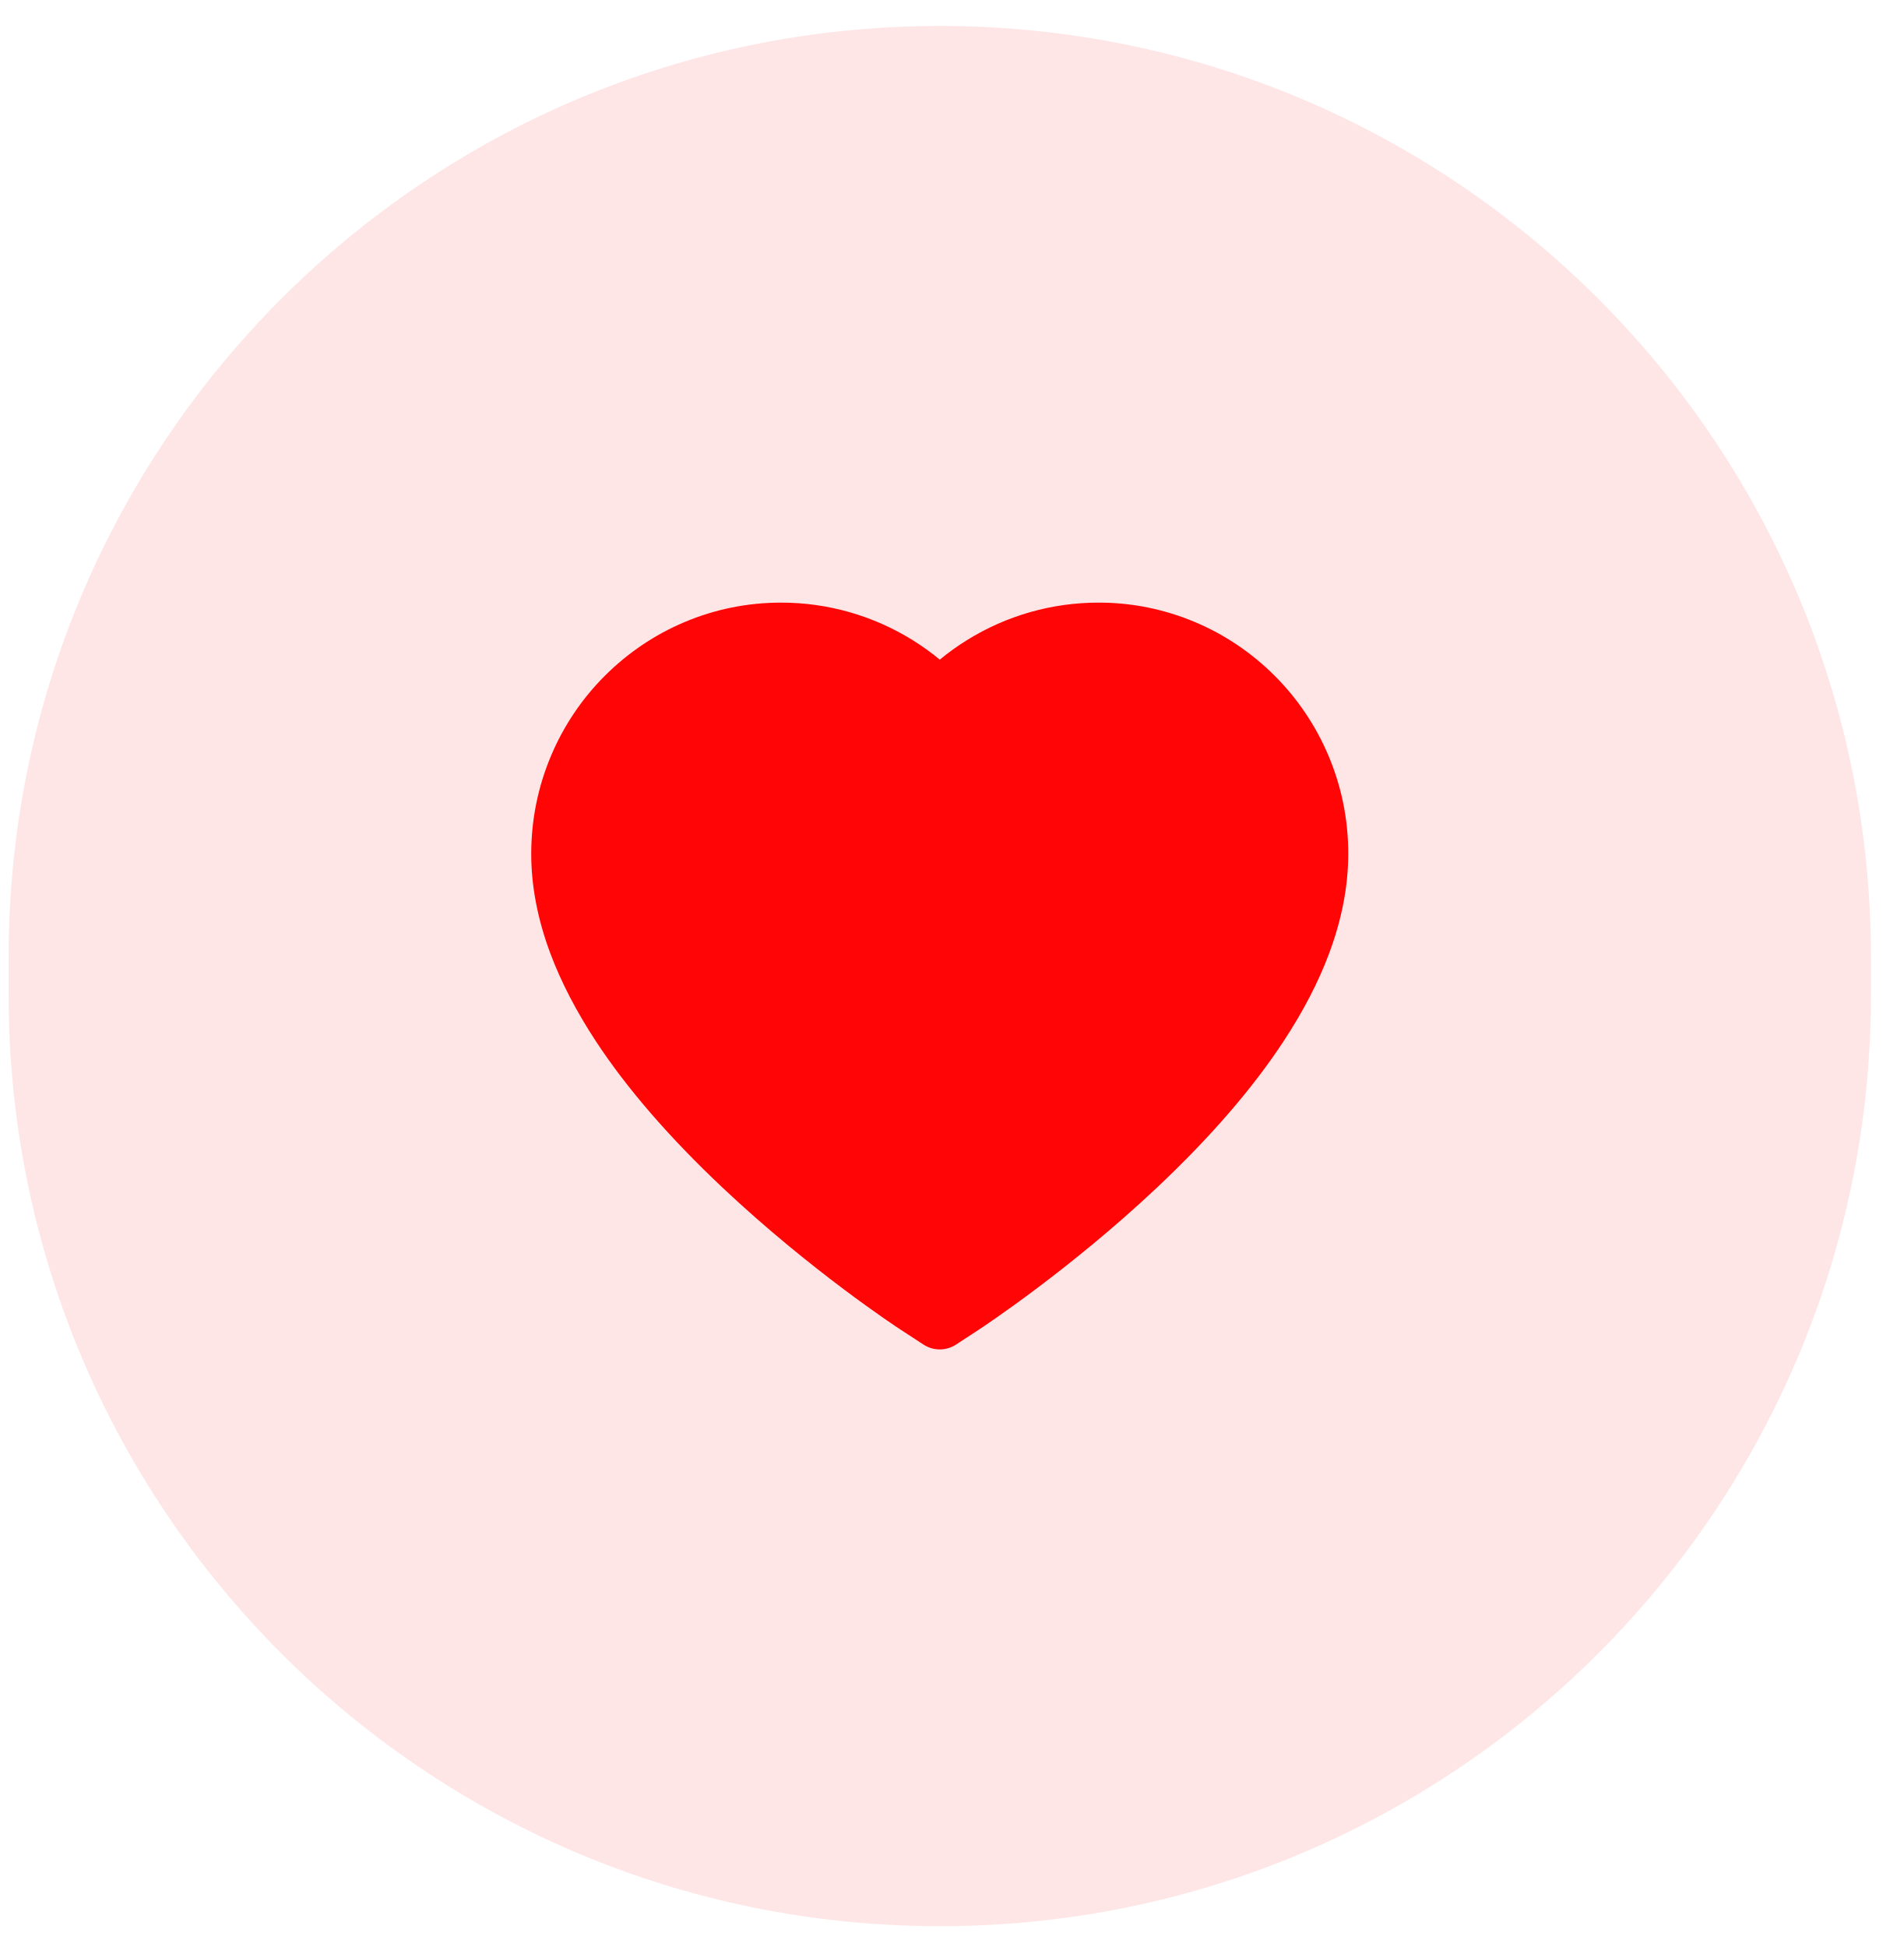
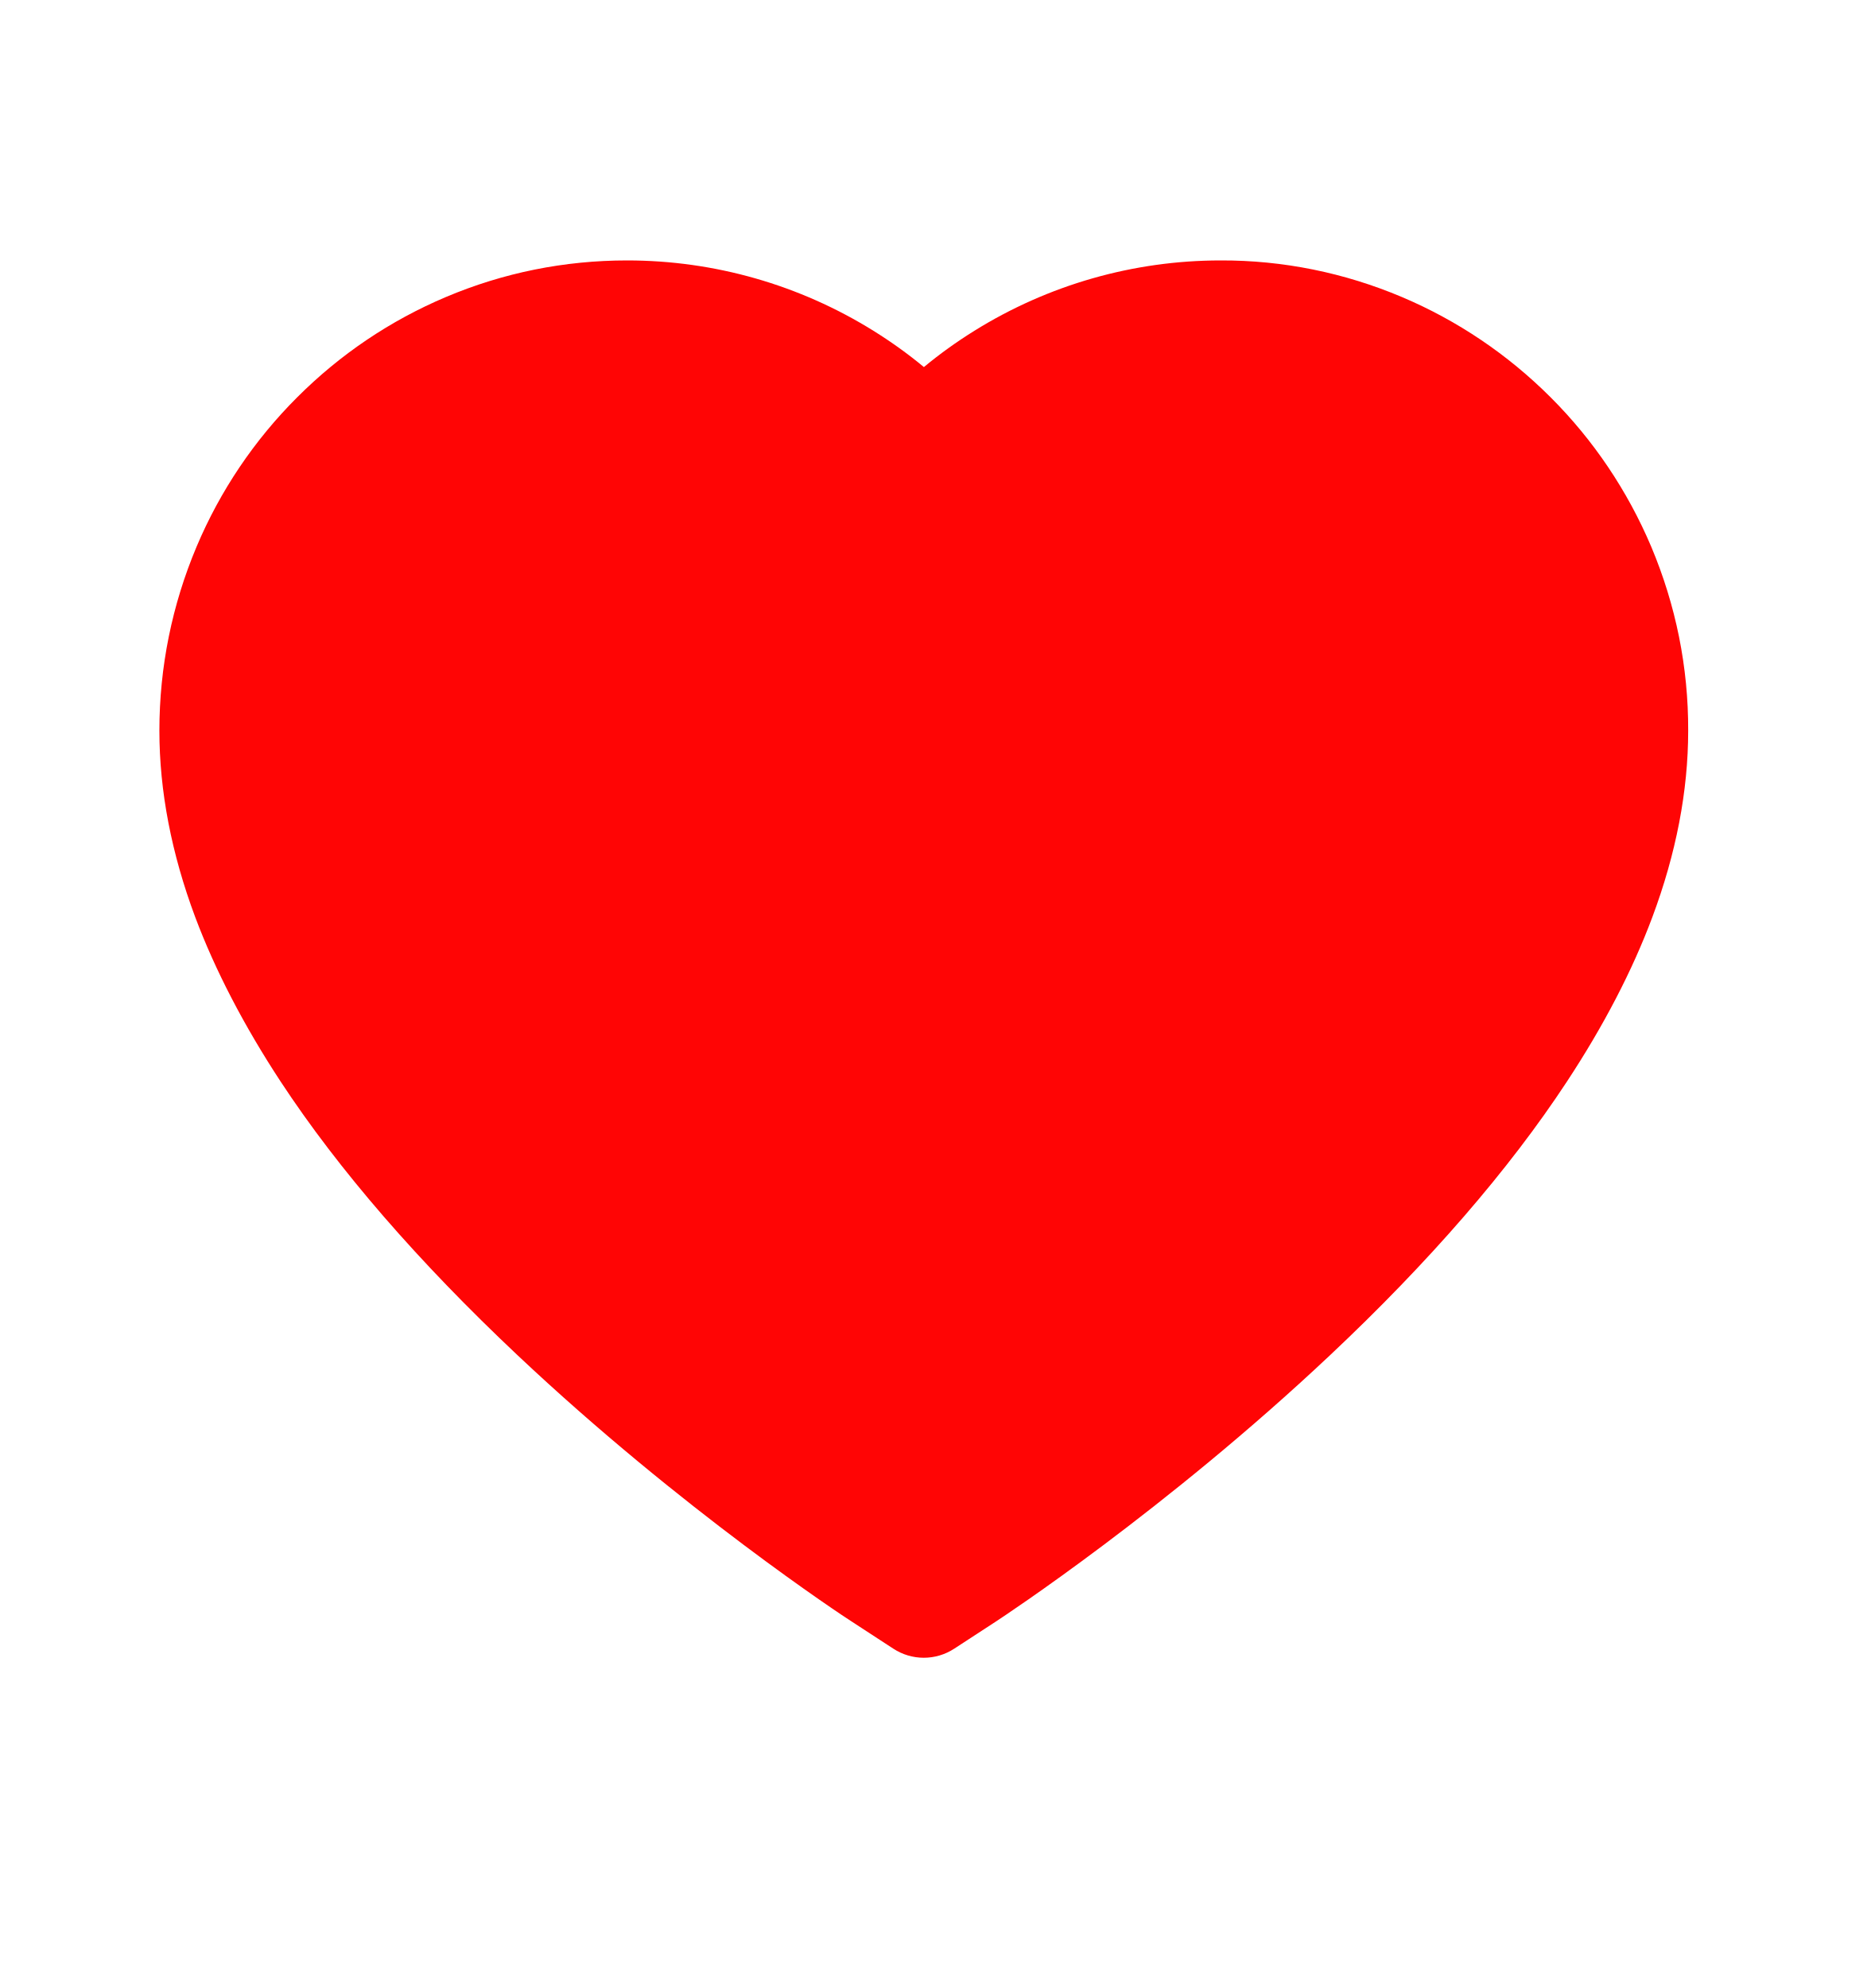
- <svg xmlns="http://www.w3.org/2000/svg" width="44" height="45" viewBox="0 0 44 45" fill="none">
-   <rect x="0.199" y="0.6" width="43.047" height="43.919" rx="21.523" fill="#FFE6E6" />
-   <path d="M30.707 17.465C30.414 16.773 29.991 16.145 29.463 15.618C28.934 15.089 28.311 14.669 27.627 14.38C26.918 14.08 26.157 13.926 25.389 13.928C24.311 13.928 23.259 14.229 22.346 14.798C22.127 14.934 21.919 15.083 21.723 15.246C21.526 15.083 21.318 14.934 21.1 14.798C20.186 14.229 19.134 13.928 18.057 13.928C17.281 13.928 16.529 14.079 15.818 14.38C15.132 14.67 14.513 15.088 13.982 15.618C13.453 16.145 13.031 16.772 12.738 17.465C12.434 18.185 12.279 18.95 12.279 19.738C12.279 20.48 12.428 21.254 12.723 22.041C12.97 22.699 13.324 23.382 13.777 24.071C14.494 25.162 15.48 26.299 16.704 27.452C18.732 29.363 20.741 30.684 20.826 30.737L21.345 31.076C21.574 31.226 21.869 31.226 22.099 31.076L22.617 30.737C22.702 30.681 24.709 29.363 26.739 27.452C27.964 26.299 28.95 25.162 29.666 24.071C30.119 23.382 30.475 22.699 30.72 22.041C31.015 21.254 31.164 20.48 31.164 19.738C31.166 18.95 31.011 18.185 30.707 17.465Z" fill="#FF0505" />
+ <svg xmlns="http://www.w3.org/2000/svg" width="16" height="17" viewBox="0 0 16 17" fill="none">
+   <path d="M14.121 4.675C13.918 4.196 13.626 3.762 13.26 3.397C12.894 3.031 12.462 2.74 11.989 2.54C11.497 2.332 10.971 2.225 10.439 2.227C9.693 2.227 8.965 2.435 8.332 2.829C8.181 2.923 8.037 3.026 7.901 3.139C7.765 3.026 7.621 2.923 7.47 2.829C6.837 2.435 6.109 2.227 5.363 2.227C4.826 2.227 4.305 2.332 3.813 2.54C3.338 2.741 2.91 3.029 2.542 3.397C2.176 3.762 1.883 4.196 1.681 4.675C1.471 5.174 1.363 5.704 1.363 6.249C1.363 6.763 1.466 7.299 1.67 7.844C1.841 8.299 2.087 8.772 2.4 9.249C2.896 10.004 3.579 10.791 4.426 11.589C5.831 12.913 7.221 13.827 7.28 13.864L7.639 14.098C7.798 14.202 8.002 14.202 8.161 14.098L8.52 13.864C8.579 13.825 9.968 12.913 11.374 11.589C12.222 10.791 12.904 10.004 13.4 9.249C13.714 8.772 13.96 8.299 14.13 7.844C14.334 7.299 14.437 6.763 14.437 6.249C14.439 5.704 14.331 5.174 14.121 4.675Z" fill="#FF0505" />
</svg>
